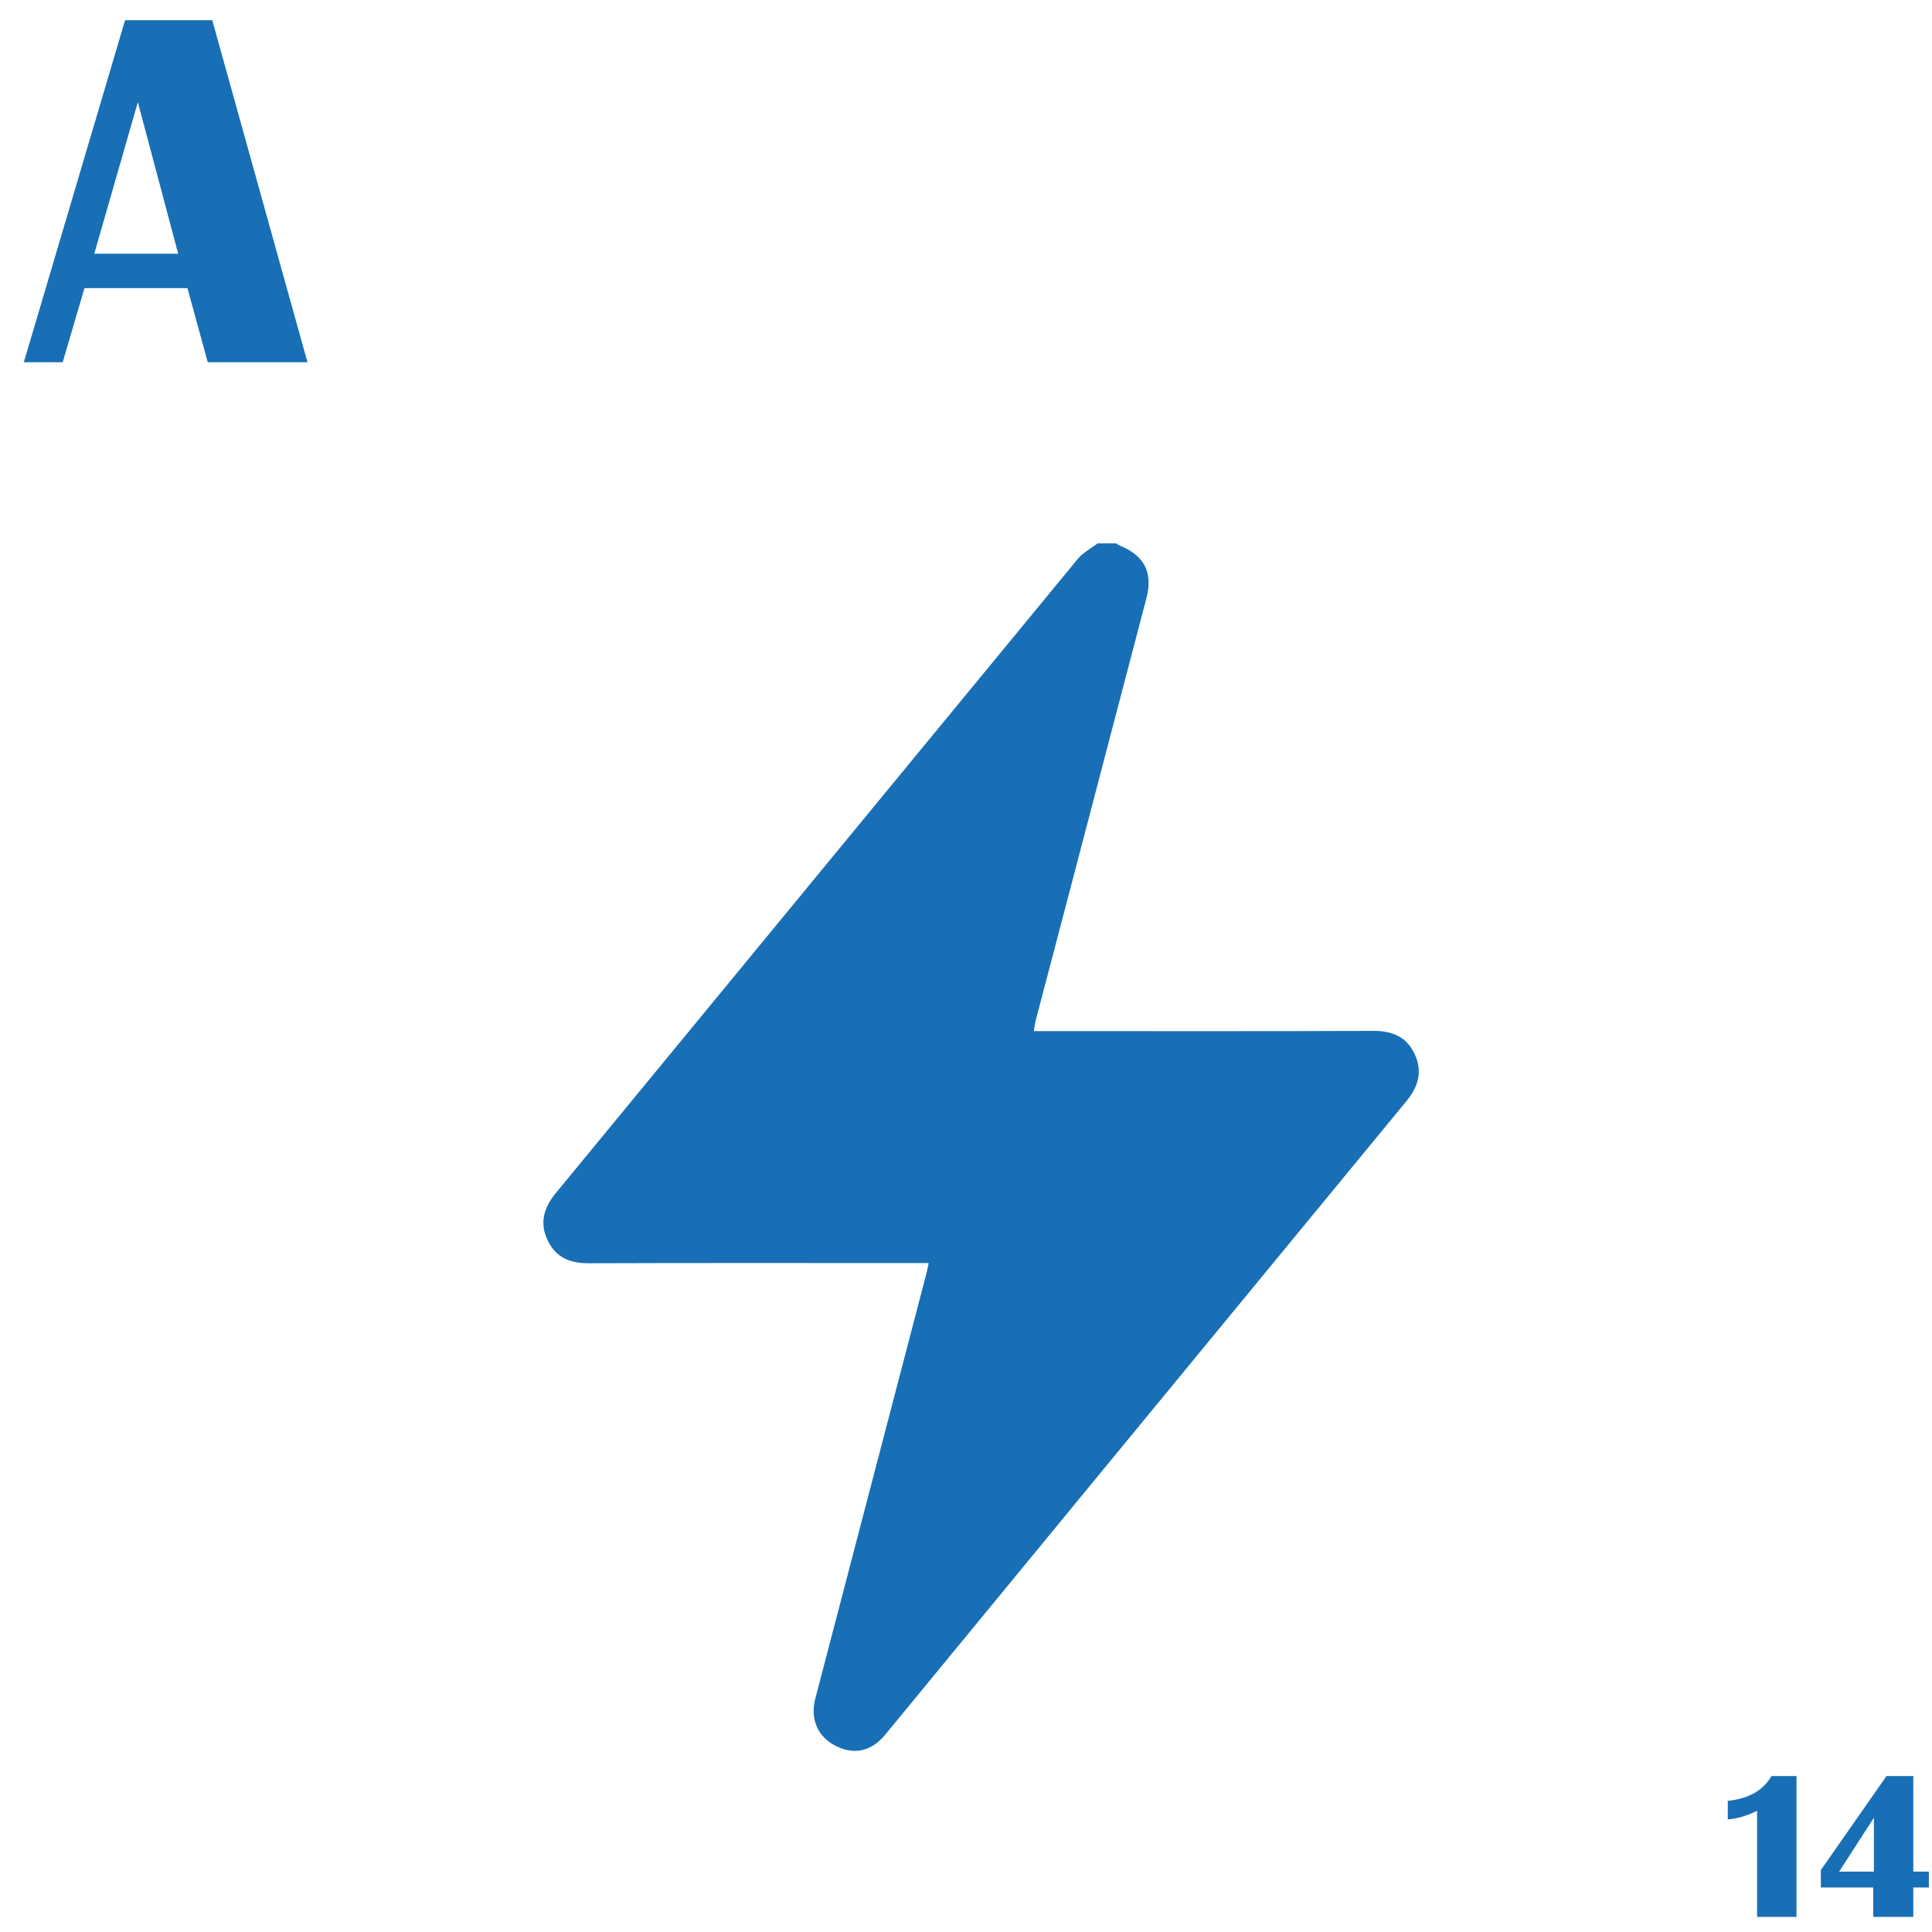
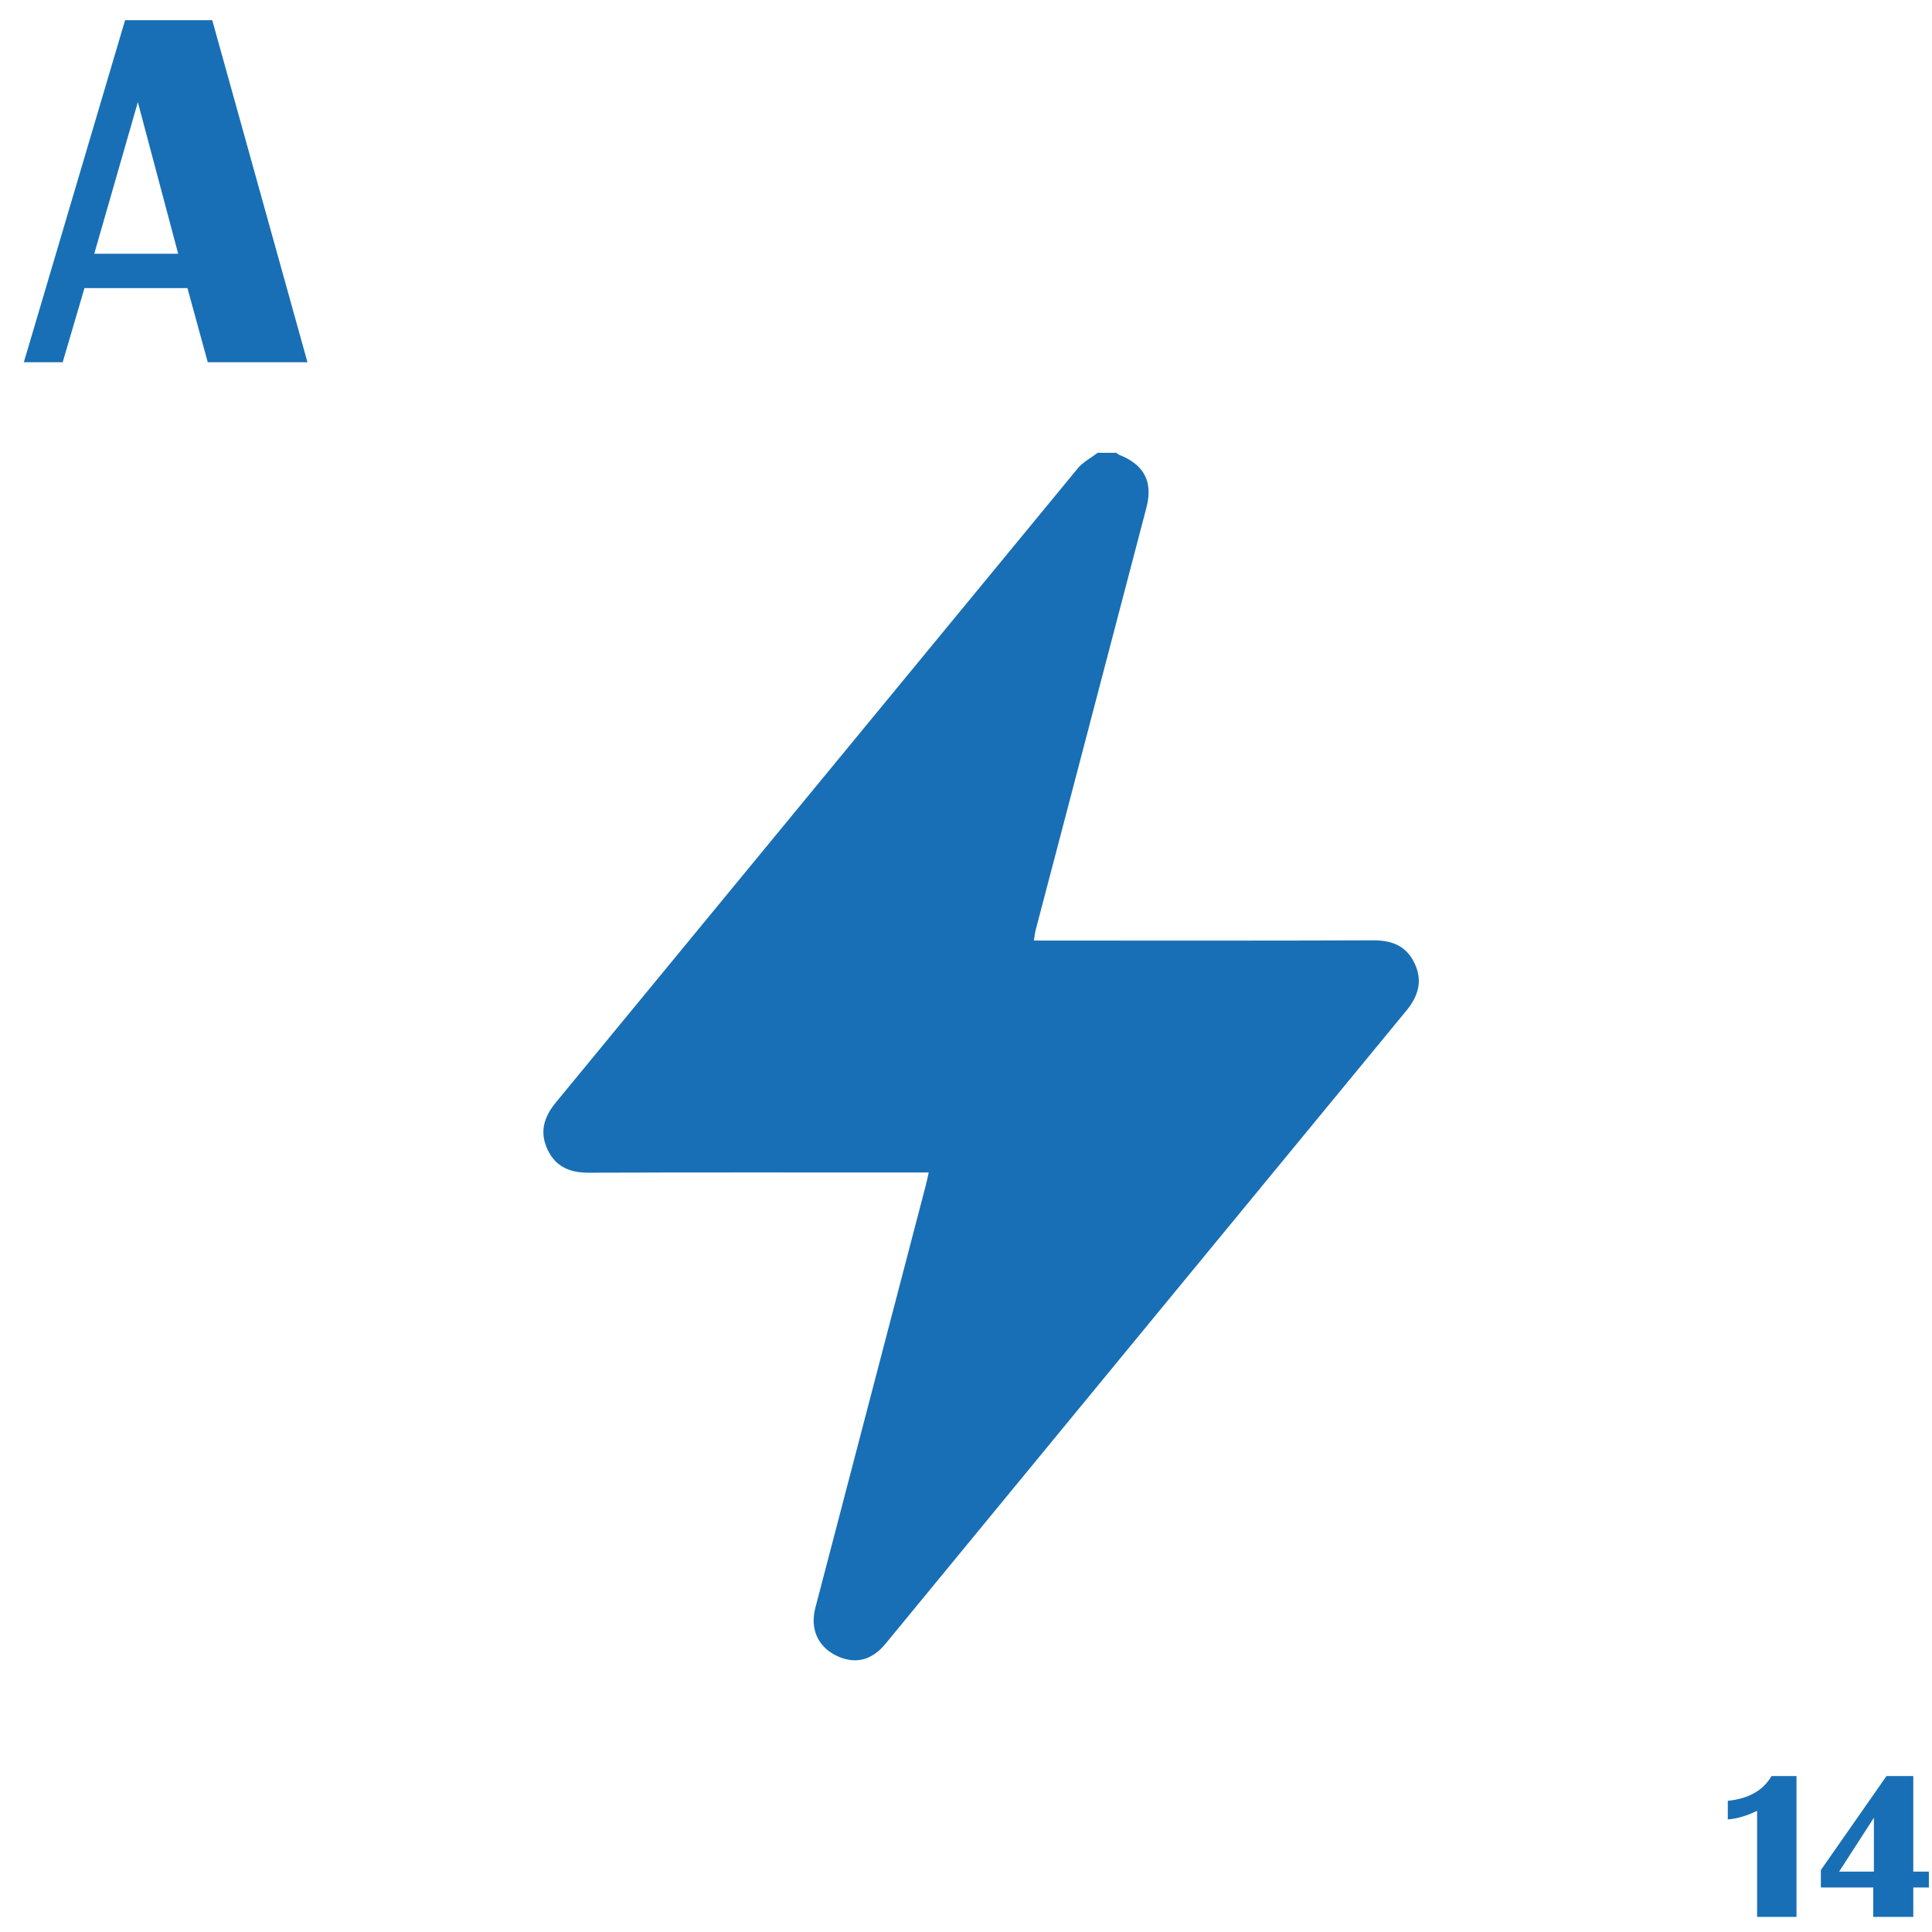
<svg xmlns="http://www.w3.org/2000/svg" width="64px" height="64px" viewBox="0 0 64 64" version="1.1">
-   <g id="Demo_Games/AceyDeucy/FaceCards_Ace_Blue" stroke="none" stroke-width="1" fill="none" fill-rule="evenodd">
-     <path d="M36.98,18 C37.011,18.022 37.038,18.051 37.072,18.065 C37.903,18.392 38.201,18.958 37.977,19.815 C37.044,23.383 36.107,26.95 35.172,30.517 C34.885,31.61 34.597,32.702 34.311,33.795 C34.285,33.893 34.275,33.995 34.248,34.157 L34.721,34.157 C38.312,34.157 41.902,34.164 45.493,34.15 C46.107,34.148 46.581,34.331 46.855,34.901 C47.136,35.485 46.989,35.992 46.586,36.481 C40.829,43.47 35.08,50.466 29.328,57.459 C28.866,58.021 28.294,58.145 27.678,57.832 C27.086,57.532 26.83,56.947 27.01,56.26 C28.226,51.598 29.447,46.938 30.665,42.277 C30.698,42.155 30.722,42.03 30.765,41.841 C30.574,41.841 30.426,41.841 30.279,41.841 C26.688,41.841 23.098,41.834 19.507,41.847 C18.893,41.85 18.42,41.665 18.145,41.095 C17.863,40.51 18.013,40.006 18.416,39.517 C24.181,32.518 29.937,25.511 35.704,18.513 C35.877,18.303 36.141,18.169 36.362,18 L36.98,18 Z" id="bolt-shape" fill="#186FB5" fill-rule="nonzero" />
+   <g id="Demo_Games/AceyDeucy/v3/FaceCards_Ace_Blue" stroke="none" stroke-width="1" fill="none" fill-rule="evenodd">
+     <path d="M36.98,15 C37.011,15.022 37.038,15.051 37.072,15.065 C37.903,15.392 38.201,15.958 37.977,16.815 C37.044,20.383 36.107,23.95 35.172,27.517 C34.885,28.61 34.597,29.702 34.311,30.795 C34.285,30.893 34.275,30.995 34.248,31.157 L34.721,31.157 C38.312,31.157 41.902,31.164 45.493,31.15 C46.107,31.148 46.581,31.331 46.855,31.901 C47.136,32.485 46.989,32.992 46.586,33.481 C40.829,40.47 35.08,47.466 29.328,54.459 C28.866,55.021 28.294,55.145 27.678,54.832 C27.086,54.532 26.83,53.947 27.01,53.26 C28.226,48.598 29.447,43.938 30.665,39.277 C30.698,39.155 30.722,39.03 30.765,38.841 C30.574,38.841 30.426,38.841 30.279,38.841 C26.688,38.841 23.098,38.834 19.507,38.847 C18.893,38.85 18.42,38.665 18.145,38.095 C17.863,37.51 18.013,37.006 18.416,36.517 C24.181,29.518 29.937,22.511 35.704,15.513 C35.877,15.303 36.141,15.169 36.362,15 L36.98,15 Z" id="bolt-shape" fill="#186FB5" fill-rule="nonzero" />
    <g id="A" transform="translate(0.7893, 0.6694)" fill="#186FB5" fill-rule="nonzero">
      <path d="M6.242,0 L9.396,11.331 L6.093,11.331 L5.42,8.874 L2.009,8.874 L1.287,11.331 L0,11.331 L3.354,0 L6.242,0 Z M2.333,7.736 L5.113,7.736 L3.777,2.714 L2.333,7.736 Z" id="Shape" />
    </g>
    <g id="14" transform="translate(57.2353, 58.8345)" fill="#186FB5" fill-rule="nonzero">
      <path d="M2.276,0 L2.276,4.666 L0.971,4.666 L0.971,1.152 C0.622,1.32 0.299,1.415 0,1.436 L0,0.82 C0.686,0.752 1.169,0.479 1.449,0 L2.276,0 Z" id="Path" />
      <path d="M6.661,3.691 L6.145,3.691 L6.145,4.666 L4.819,4.666 L4.819,3.691 L3.083,3.691 L3.083,3.114 L5.257,0 L6.145,0 L6.145,3.165 L6.661,3.165 L6.661,3.691 Z M3.688,3.165 L4.84,3.165 L4.84,1.381 L3.688,3.165 Z" id="Shape" />
    </g>
  </g>
</svg>
